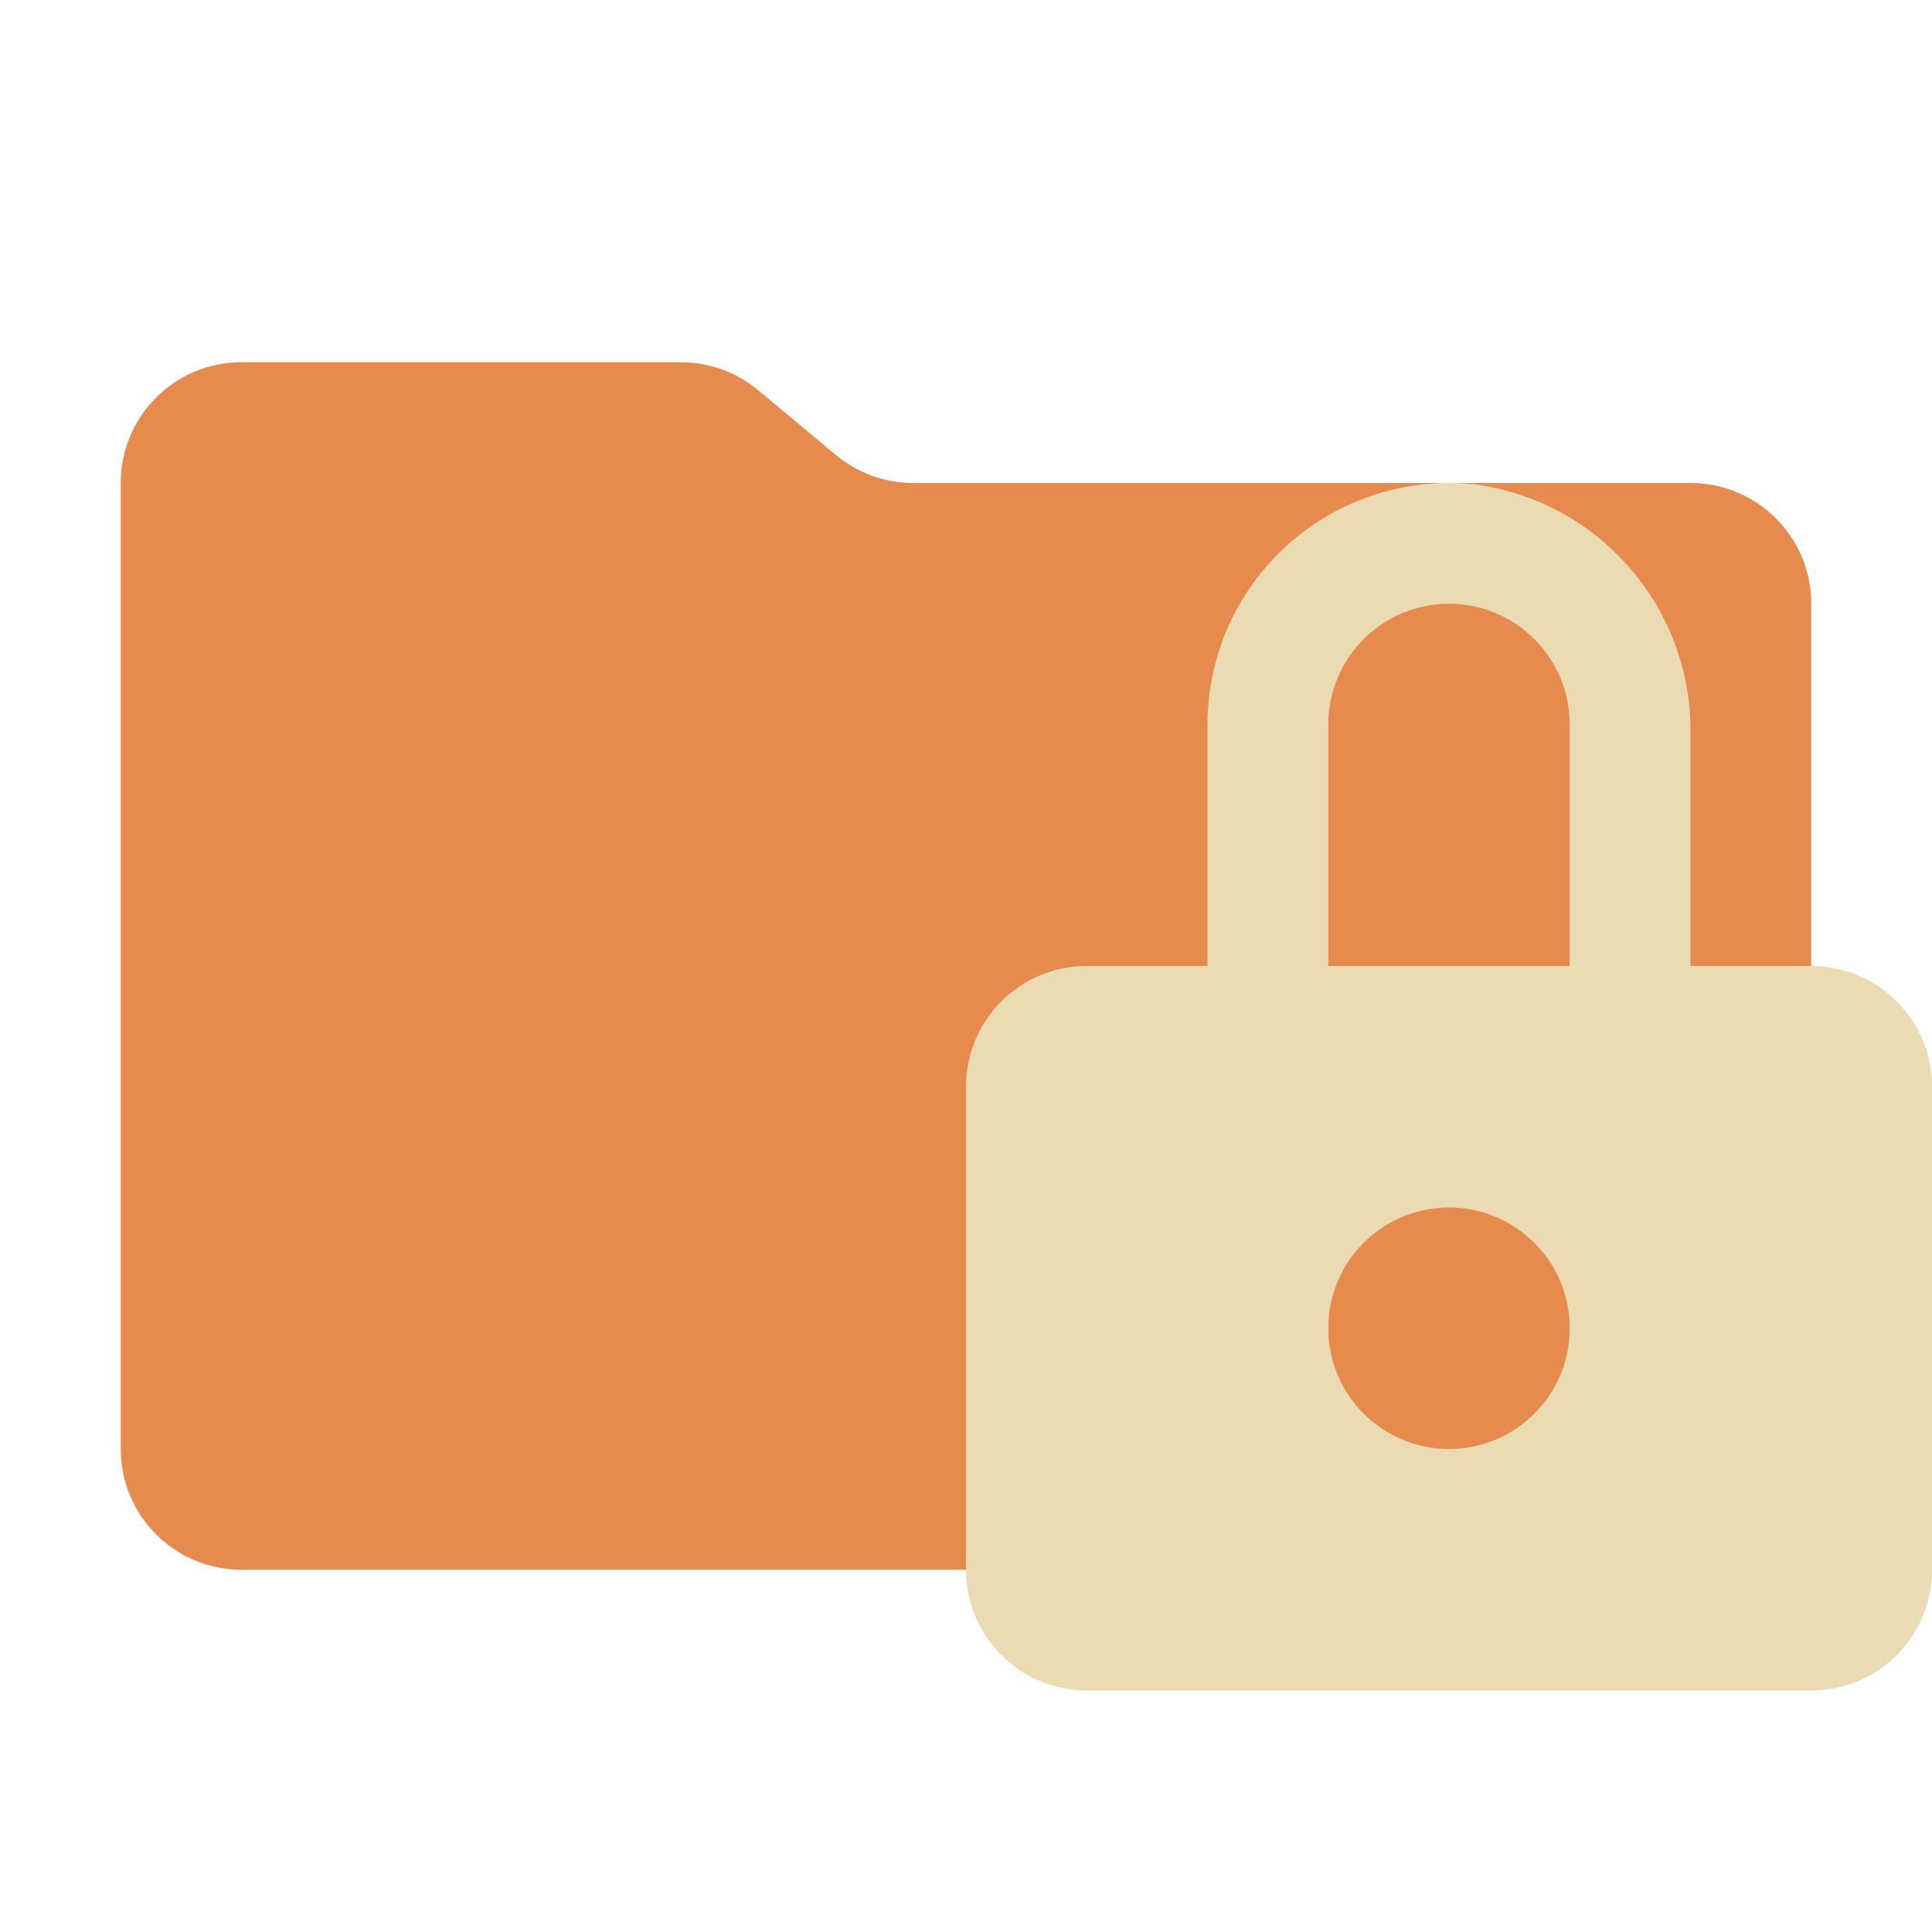
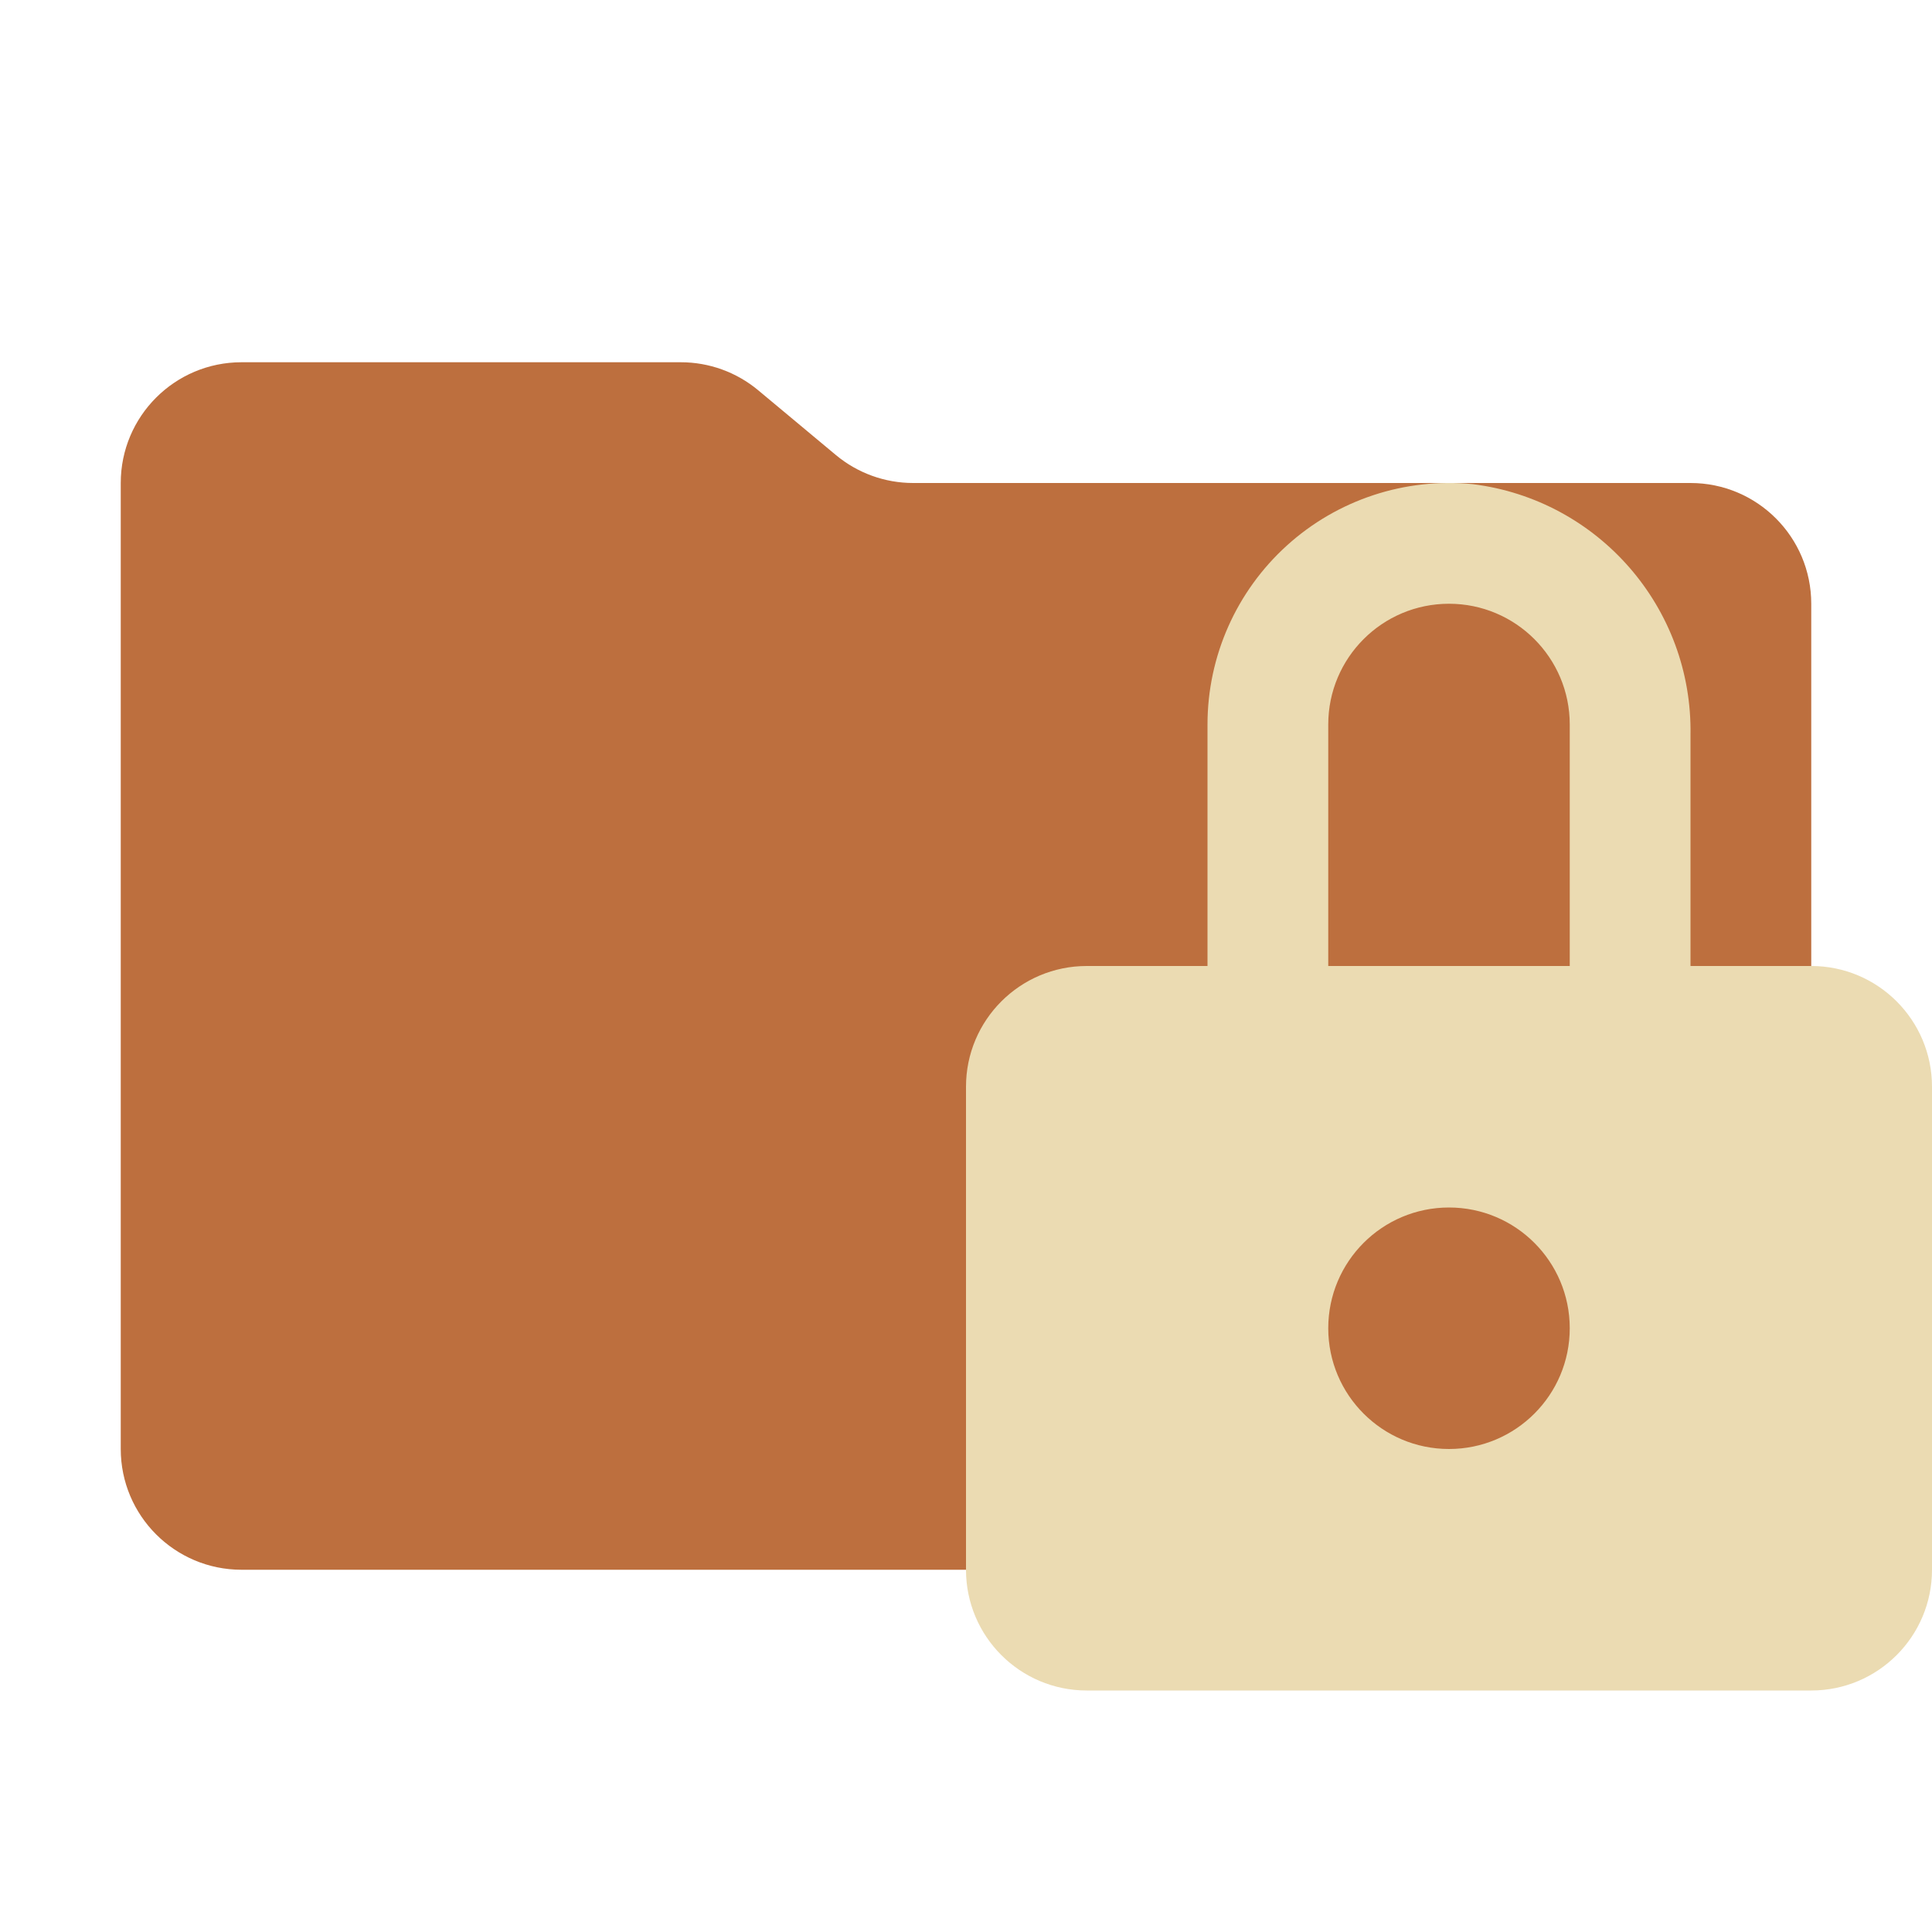
<svg xmlns="http://www.w3.org/2000/svg" viewBox="0 0 32 32">
-   <path d="M13.844,7.536l-1.287-1.073A2,2,0,0,0,11.276,6H4A2,2,0,0,0,2,8V24a2,2,0,0,0,2,2H28a2,2,0,0,0,2-2V10a2,2,0,0,0-2-2H15.124A2,2,0,0,1,13.844,7.536Z" style="fill: #e78a4e" />
+   <path d="M13.844,7.536l-1.287-1.073A2,2,0,0,0,11.276,6H4A2,2,0,0,0,2,8V24a2,2,0,0,0,2,2H28a2,2,0,0,0,2-2V10a2,2,0,0,0-2-2H15.124A2,2,0,0,1,13.844,7.536Z" style="fill: #bd6f3e" />
  <path d="M28,16V12.172A4.116,4.116,0,0,0,24.393,8.019,4.001,4.001,0,0,0,20,12v4H18a2,2,0,0,0-2,2v8a2,2,0,0,0,2,2H30a2,2,0,0,0,2-2V18a2,2,0,0,0-2-2Zm-4,8a2,2,0,1,1,2-2A2,2,0,0,1,24,24Zm2-8H22V12a2,2,0,0,1,4,0Z" style="fill: #ebdbb2" />
</svg>
